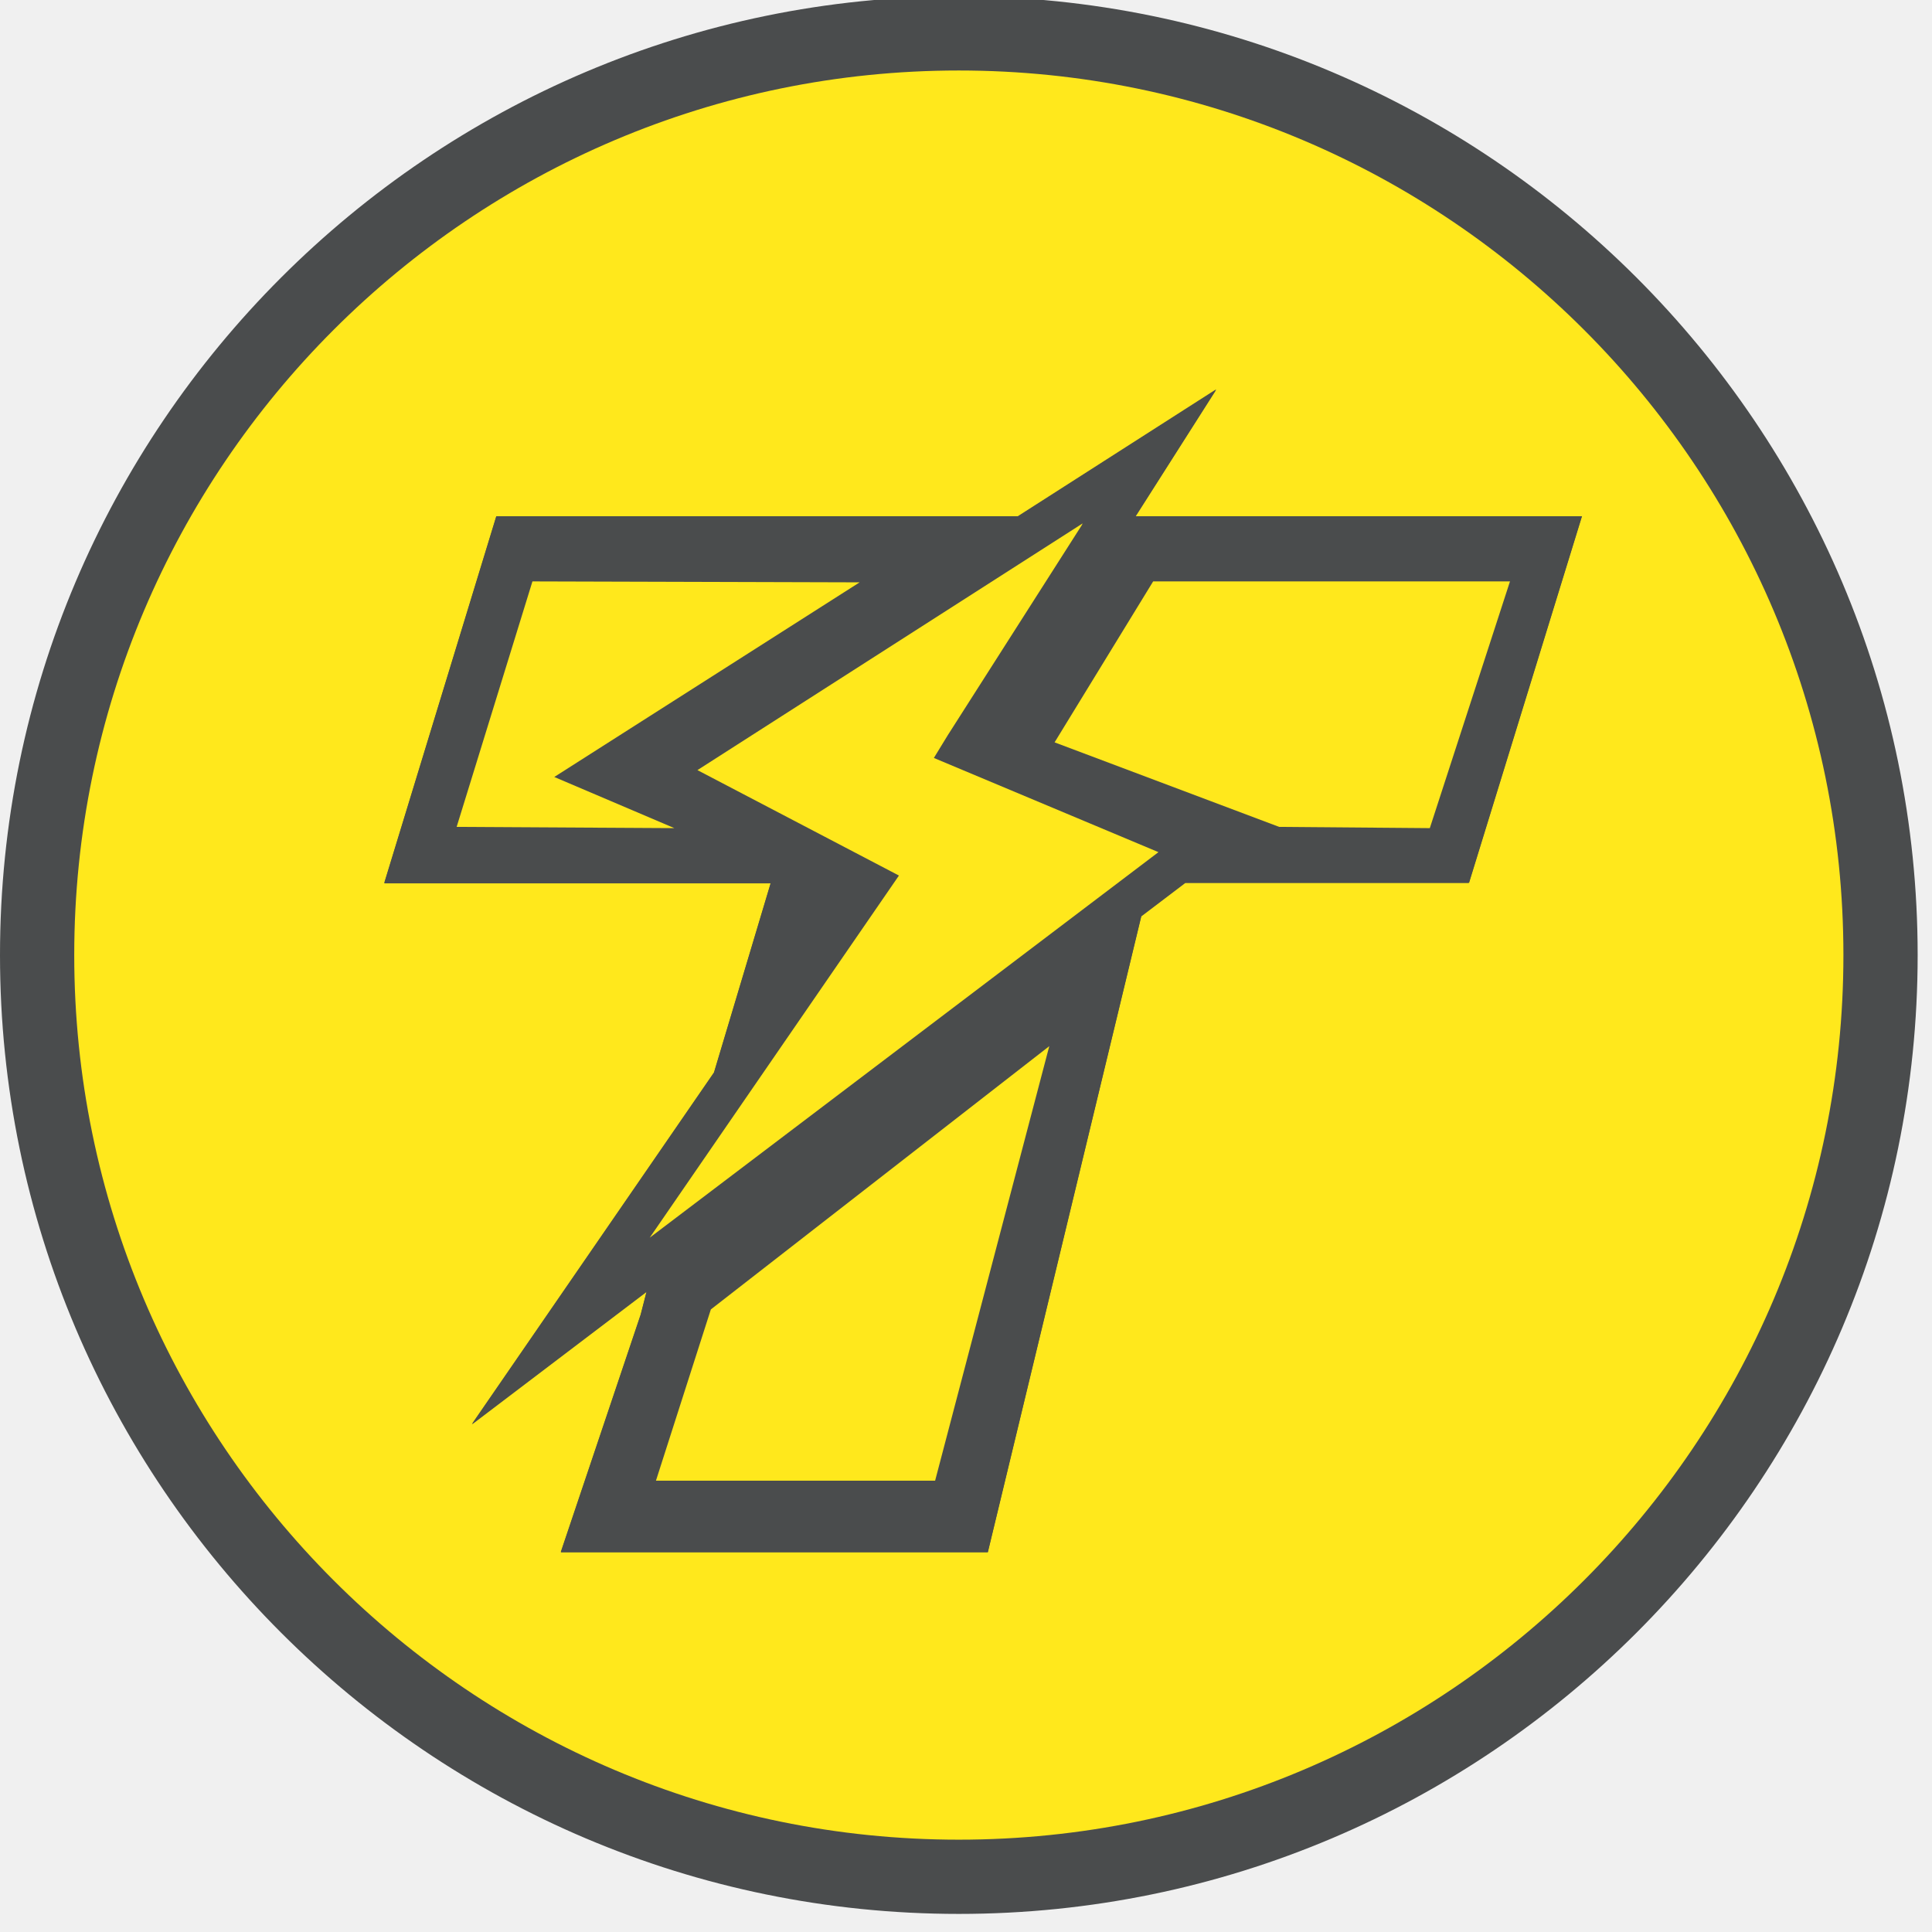
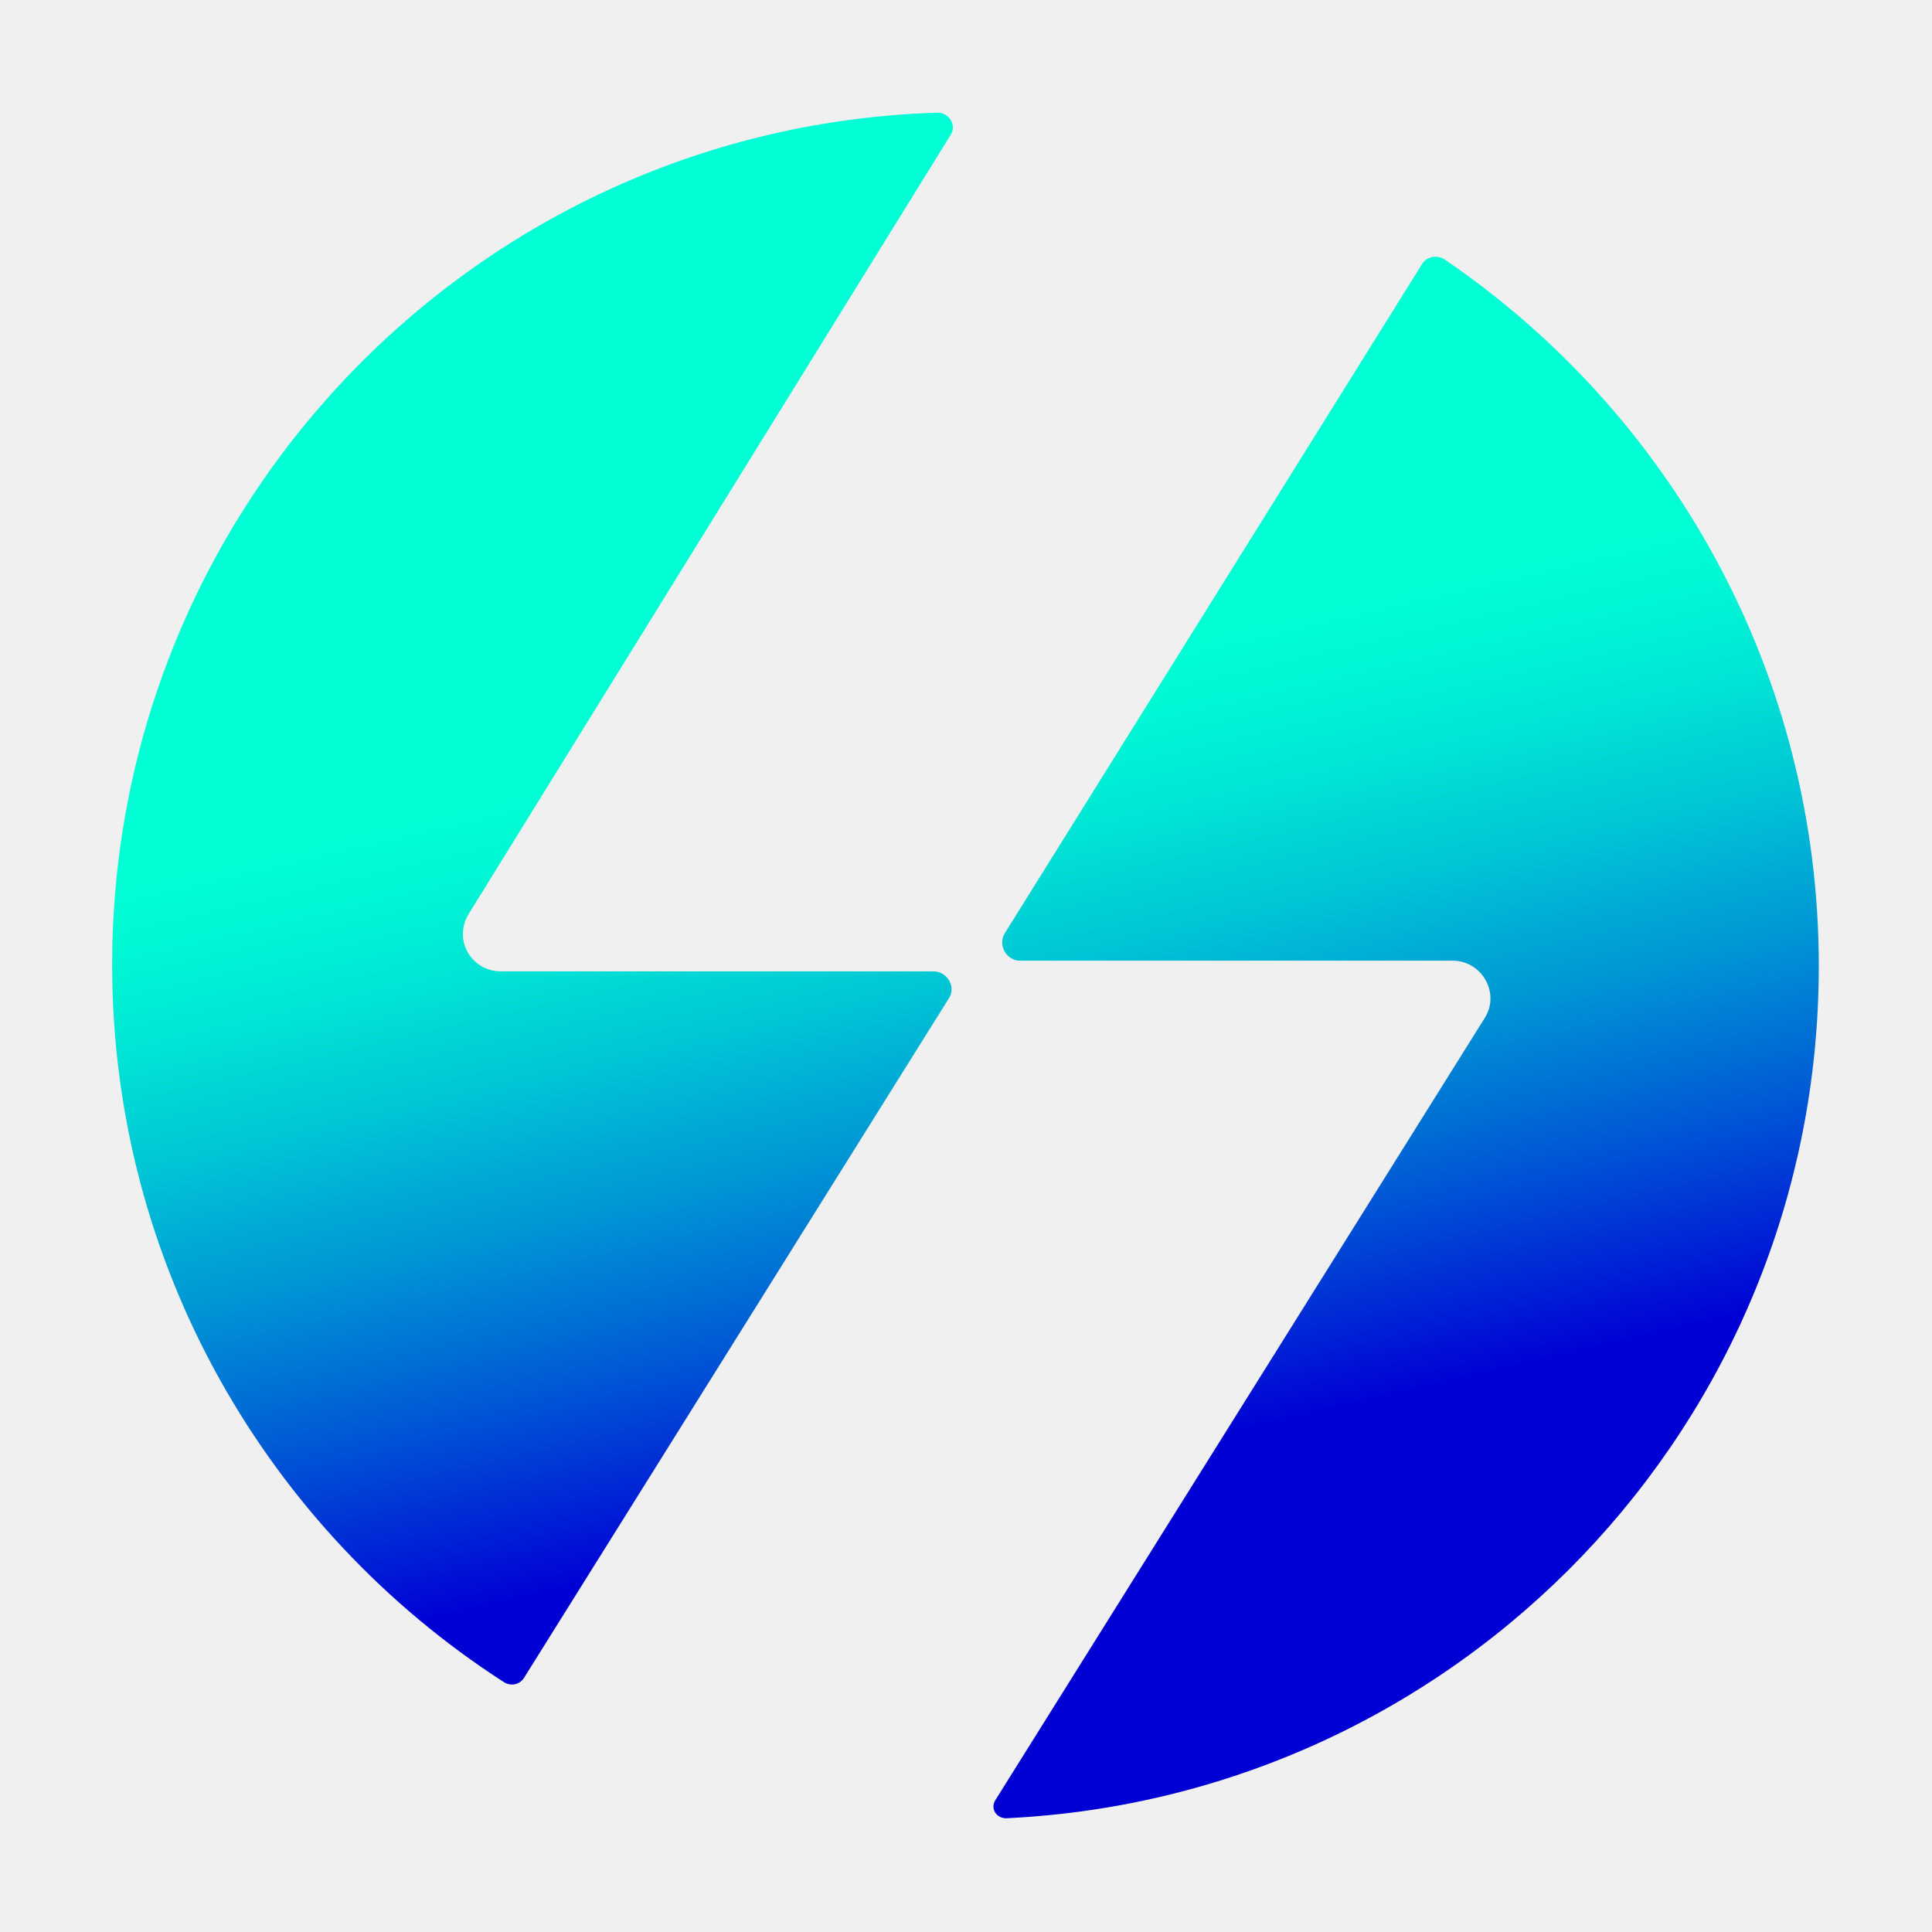
- <svg xmlns="http://www.w3.org/2000/svg" width="256" height="256" viewBox="0 0 6194 6194" fill-rule="evenodd" clip-rule="evenodd">
-   <defs>
-     <style>.fil0,.fil1{fill:#4a4c4d;fill-rule:nonzero}.fil1{fill:#ffe81c}</style>
-   </defs>
-   <path class="fil0" d="M5911 3062c0-1564-1272-2836-2836-2836S239 1498 239 3062s1272 2836 2836 2836 2836-1272 2836-2836zM3076-12h-2C1379-11 0 1367 0 3062s1379 3074 3074 3074 3074-1379 3074-3074S4769-11 3074-12z" />
-   <path class="fil1" d="M4710 2830l362-1175H3640l259-407-636 407H1591l-359 1175h1239l-182 608-776 1127 560-425-19 74-256 761h1369l492-2039 141-107h909zM3074 226c1564 0 2836 1272 2836 2836S4638 5898 3074 5898 238 4626 238 3062 1510 226 3074 226z" />
-   <path class="fil0" d="M1777 2491l978-625-1049-3-243 787 699 4-385-164zm1221 2256l365-1394-1085 845-176 549h896zm-915-779l1631-1236-721-303 45-71 429-674 4-6-1235 791 647 338-799 1162zm2500-1313l257-791H3696l-316 516 720 272 483 4zm488-999l-362 1175h-909l-141 107-492 2039H1798l256-761 19-74-560 425 776-1127 182-608H1232l359-1175h1672l636-407-259 407h1432z" />
-   <path class="fil1" d="M4841 1864l-257 791-483-4-720-271 316-516z" />
-   <path class="fil1" d="M3714 2732L2083 3968l799-1161-646-338 1235-791-3 6-430 674-44 72zm-350 622l-366 1393h-895l176-549z" />
-   <path class="fil1" d="M2756 1867l-979 624 385 164-698-4 243-787z" />
+ <svg xmlns="http://www.w3.org/2000/svg" width="150" height="150" enable-background="new 0 0 180.9 180.4" version="1.1" viewBox="0 0 180.9 180.4" xml:space="preserve">
+   <style type="text/css">
+ 	.st0{fill:#FFFFFF;}
+ 	.st1{fill:#00D0FF;}
+ 	.st2{fill:#0844D2;}
+ 	.st3{fill:url(#a);}
+ 	.st4{fill:url(#SVGID_00000166649553307436222610000018029746990277800872_);}
+ 	.st5{fill:url(#SVGID_00000129918096324263641030000006571170828323373236_);}
+ 	.st6{fill:url(#SVGID_00000109013429944209755740000012300770333045425855_);}
+ 	.st7{fill:url(#SVGID_00000069364982049542214950000017595270741217986958_);}
+ 	.st8{fill:url(#SVGID_00000156563451789976014580000013788777997817138874_);}
+ 	.st9{fill:url(#SVGID_00000106855483762386299070000018191408562093563026_);}
+ 	.st10{fill:url(#SVGID_00000021119358727400505680000004214812978854393221_);}
+ 	.st11{fill:url(#SVGID_00000175290462240117780680000007744949415840112309_);}
+ 	.st12{fill:url(#SVGID_00000121964380829090181040000015158027025750720658_);}
+ 	.st13{fill:url(#SVGID_00000044884879116892836520000012066497901979010467_);}
+ </style>
+   <linearGradient id="a" x1="79.514" x2="107.58" y1="43.3" y2="163.9" gradientUnits="userSpaceOnUse">
+     <stop stop-color="#00FFD5" offset=".18" />
+     <stop stop-color="#00F8D5" offset=".232" />
+     <stop stop-color="#00E4D5" offset=".31" />
+     <stop stop-color="#00C3D5" offset=".403" />
+     <stop stop-color="#0096D5" offset=".507" />
+     <stop stop-color="#005CD5" offset=".622" />
+     <stop stop-color="#0016D5" offset=".743" />
+     <stop stop-color="#0000D5" offset=".78" />
+   </linearGradient>
+   <path class="st3" d="m43.9 85.3c-1.5 2.4 0.2 5.4 3 5.4h40.5c1.3 0 2.2 1.5 1.4 2.6l-39.7 63.5c-0.4 0.7-1.3 0.9-2 0.4-22-14.2-36.6-39-36.6-67.1 0-43.3 34.4-78.5 77.3-79.8 1.1 0 1.8 1.2 1.2 2.1l-45.1 72.9zm91.3-61.3c-0.7-0.4-1.6-0.2-2 0.4l-39.1 62.7c-0.7 1.1 0.1 2.6 1.4 2.6h40.5c2.8 0 4.5 3.1 3 5.4l-45.8 73.2c-0.5 0.8 0.1 1.7 1 1.7 42.4-2 76.1-36.9 76.1-79.8 0-27.5-13.9-51.8-35.1-66.2z" />
</svg>
